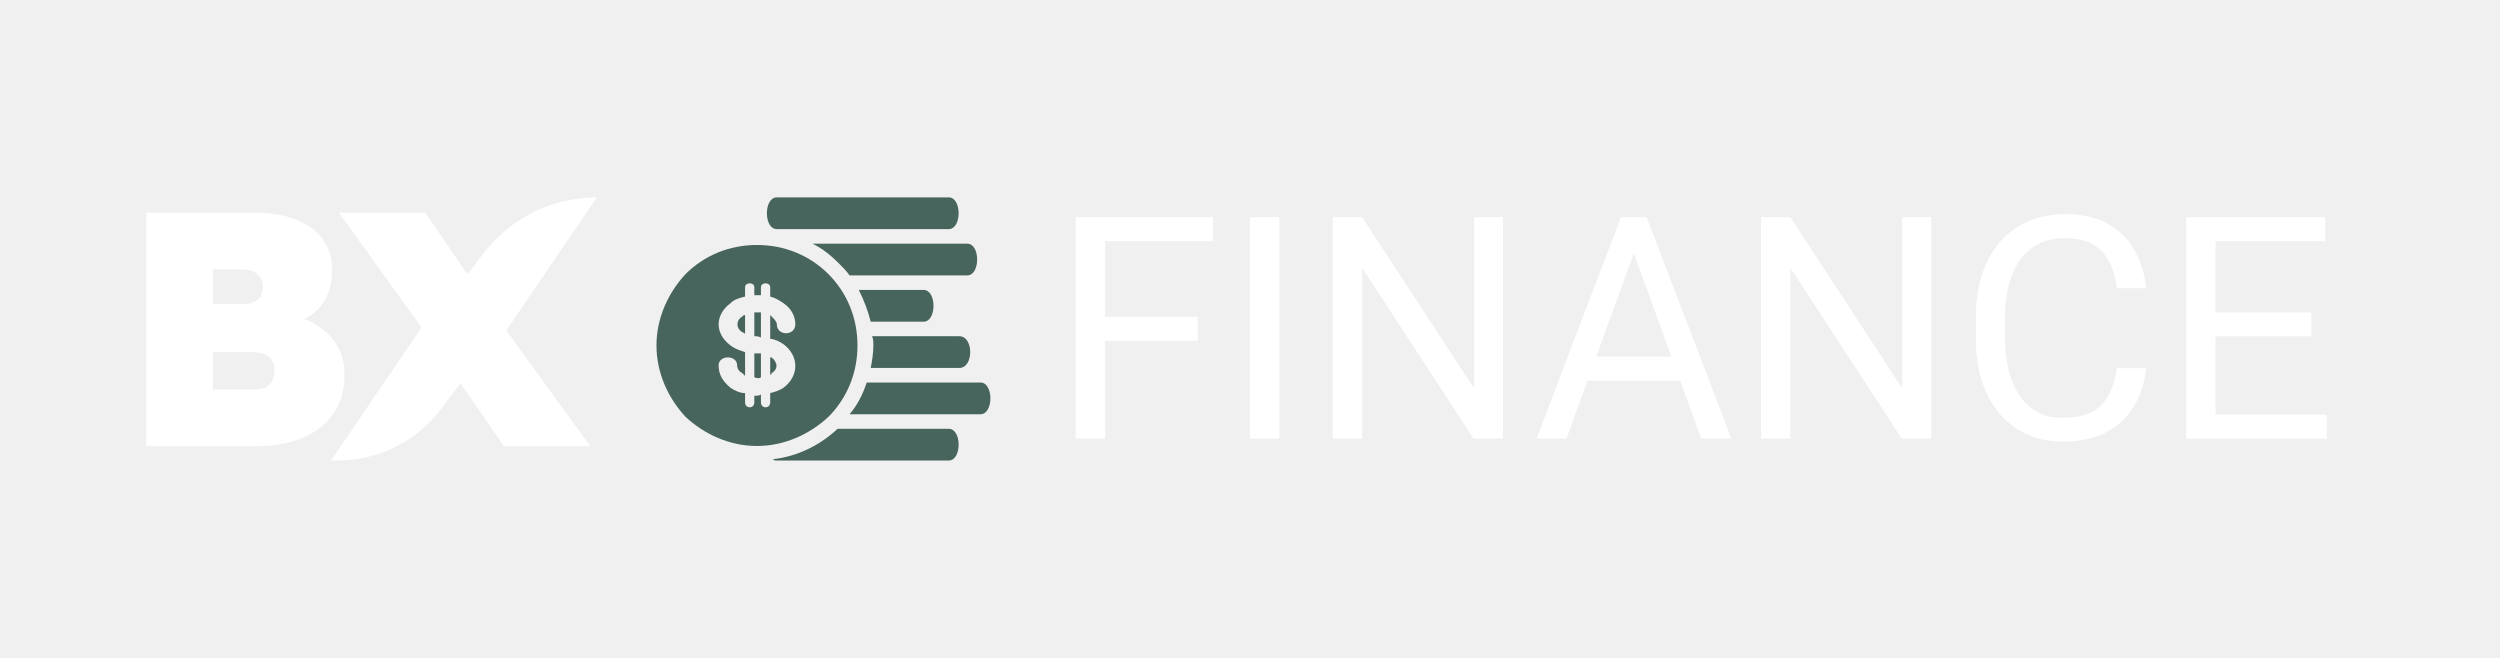
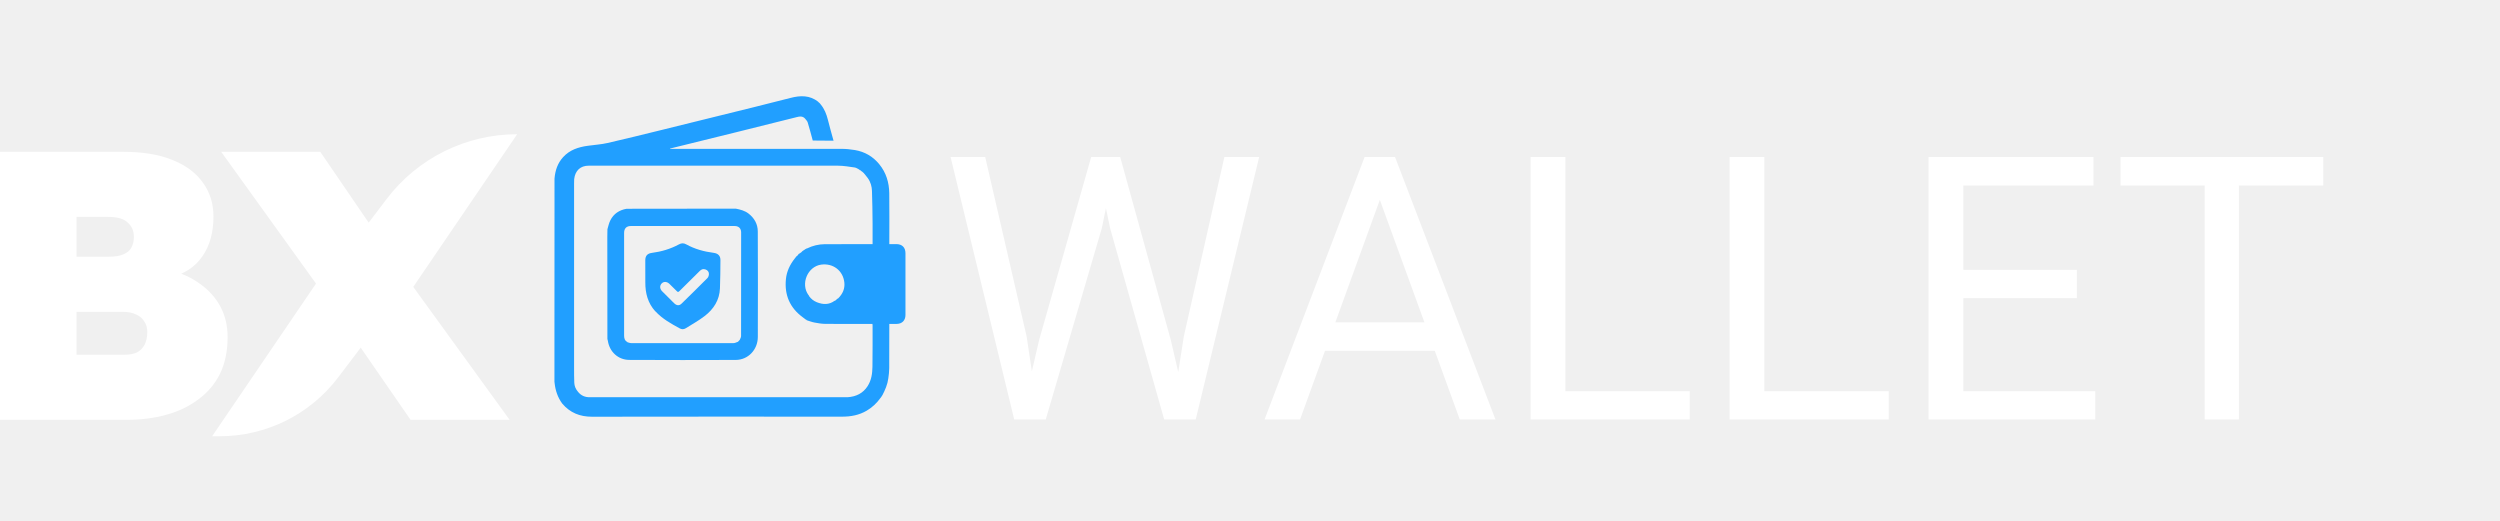
- <svg xmlns="http://www.w3.org/2000/svg" width="171" height="45" viewBox="0 0 171 45" fill="none">
-   <path d="M10 30.521V14.548H17.341C18.496 14.548 19.469 14.707 20.259 15.027C21.065 15.346 21.673 15.795 22.083 16.373C22.509 16.951 22.722 17.628 22.722 18.404C22.722 19.362 22.501 20.153 22.061 20.777C21.635 21.401 21.004 21.819 20.168 22.032L20.1 21.599C20.799 21.766 21.407 22.04 21.924 22.42C22.441 22.785 22.843 23.234 23.132 23.767C23.421 24.299 23.565 24.907 23.565 25.592C23.565 26.429 23.413 27.159 23.109 27.783C22.805 28.391 22.372 28.901 21.81 29.311C21.263 29.722 20.624 30.026 19.895 30.224C19.18 30.422 18.405 30.521 17.569 30.521H10ZM14.56 26.642H17.432C17.721 26.642 17.964 26.596 18.162 26.505C18.36 26.398 18.512 26.246 18.618 26.048C18.724 25.835 18.778 25.584 18.778 25.295C18.778 25.037 18.717 24.824 18.595 24.656C18.489 24.474 18.329 24.337 18.116 24.246C17.904 24.139 17.638 24.086 17.318 24.086H14.56V26.642ZM14.56 20.8H16.498C16.847 20.8 17.128 20.754 17.341 20.663C17.569 20.572 17.729 20.442 17.82 20.275C17.926 20.093 17.98 19.872 17.98 19.613C17.98 19.264 17.858 18.982 17.615 18.769C17.387 18.541 16.999 18.427 16.452 18.427H14.56V20.8Z" fill="white" />
-   <path d="M34.469 30.521L29.521 23.356L23.183 14.548H29.088L33.922 21.622L40.373 30.521H34.469ZM34.286 23.105L30 21.37L33.041 17.363C34.888 14.929 37.767 13.5 40.823 13.5L34.286 23.105Z" fill="white" />
-   <path d="M29.179 21.895L33.465 23.63L30.151 27.997C28.476 30.204 25.866 31.5 23.097 31.5H22.643L29.179 21.895Z" fill="white" />
-   <path fill-rule="evenodd" clip-rule="evenodd" d="M53.134 13.5H64.893C65.797 13.5 65.797 15.671 64.893 15.671H53.134C52.229 15.671 52.229 13.5 53.134 13.5Z" fill="#48655D" />
-   <path fill-rule="evenodd" clip-rule="evenodd" d="M55.576 16.666H66.159C67.064 16.666 67.064 18.837 66.159 18.837H58.109C57.928 18.565 57.657 18.294 57.385 18.022C56.843 17.48 56.3 17.027 55.576 16.666H55.576Z" fill="#48655D" />
-   <path fill-rule="evenodd" clip-rule="evenodd" d="M58.742 19.832H63.174C64.079 19.832 64.079 22.003 63.174 22.003H59.556C59.375 21.279 59.104 20.555 58.742 19.832Z" fill="#48655D" />
-   <path fill-rule="evenodd" clip-rule="evenodd" d="M59.647 22.997H65.617C66.612 22.997 66.612 25.168 65.617 25.168H59.557C59.647 24.716 59.737 24.174 59.737 23.631C59.737 23.359 59.737 23.178 59.647 22.997H59.647Z" fill="#48655D" />
-   <path fill-rule="evenodd" clip-rule="evenodd" d="M59.285 26.163H67.064C67.969 26.163 67.969 28.334 67.064 28.334H58.109C58.652 27.701 59.014 26.977 59.285 26.163H59.285Z" fill="#48655D" />
-   <path fill-rule="evenodd" clip-rule="evenodd" d="M57.295 29.329H64.893C65.797 29.329 65.797 31.5 64.893 31.5H53.134C53.044 31.5 52.953 31.5 52.863 31.41C54.491 31.229 56.029 30.505 57.295 29.329L57.295 29.329Z" fill="#48655D" />
-   <path d="M56.662 18.746C55.395 17.48 53.677 16.756 51.777 16.756C49.878 16.756 48.159 17.48 46.893 18.746C45.717 20.012 44.903 21.731 44.903 23.631C44.903 25.53 45.717 27.249 46.893 28.515C48.159 29.691 49.878 30.505 51.777 30.505C53.677 30.505 55.395 29.691 56.662 28.515C57.928 27.249 58.652 25.53 58.652 23.631C58.652 21.731 57.928 20.012 56.662 18.746ZM53.586 23.54C54.672 24.354 54.672 25.711 53.586 26.525C53.315 26.706 53.044 26.796 52.682 26.887V27.52C52.682 27.972 52.048 27.972 52.048 27.52V26.977C51.958 27.068 51.777 27.068 51.596 27.068V27.52C51.596 27.972 50.963 27.972 50.963 27.52V26.887C50.601 26.887 50.239 26.706 49.968 26.525C49.425 26.073 49.154 25.62 49.154 24.987C49.154 24.264 50.42 24.264 50.42 24.987C50.42 25.259 50.601 25.44 50.782 25.53C50.873 25.62 50.873 25.62 50.963 25.711V24.083C50.692 23.992 50.33 23.902 49.968 23.63C48.883 22.816 48.883 21.55 49.968 20.736C50.239 20.465 50.601 20.374 50.963 20.284V19.65C50.963 19.289 51.596 19.289 51.596 19.65V20.193H52.048V19.65C52.048 19.289 52.682 19.289 52.682 19.65V20.284C53.044 20.374 53.315 20.555 53.586 20.736C54.129 21.098 54.4 21.64 54.4 22.183C54.4 22.997 53.134 22.997 53.134 22.183C53.134 22.002 52.953 21.821 52.772 21.64L52.682 21.55V23.178C52.953 23.178 53.315 23.359 53.586 23.54L53.586 23.54ZM52.048 21.369H51.596V22.997C51.777 22.997 51.867 22.997 52.048 23.088V21.369ZM52.682 24.445V25.62C52.772 25.62 52.772 25.62 52.772 25.53C53.224 25.259 53.224 24.806 52.772 24.445L52.682 24.445ZM52.048 25.801V24.173H51.596V25.801C51.777 25.892 51.958 25.892 52.048 25.801ZM50.963 21.55C50.873 21.55 50.873 21.55 50.782 21.641C50.33 21.912 50.33 22.455 50.782 22.726C50.873 22.726 50.873 22.817 50.963 22.817V21.55V21.55Z" fill="#48655D" />
-   <path d="M75.588 14.855V30H73.581V14.855H75.588ZM81.933 21.668V23.311H75.151V21.668H81.933ZM82.963 14.855V16.498H75.151V14.855H82.963ZM87.509 14.855V30H85.501V14.855H87.509ZM102.81 14.855V30H100.792L93.168 18.319V30H91.16V14.855H93.168L100.824 26.567V14.855H102.81ZM112.162 16.197L107.148 30H105.099L110.872 14.855H112.193L112.162 16.197ZM116.364 30L111.34 16.197L111.309 14.855H112.63L118.424 30H116.364ZM116.104 24.393V26.037H107.595V24.393H116.104ZM132.102 14.855V30H130.084L122.46 18.319V30H120.452V14.855H122.46L130.116 26.567V14.855H132.102ZM144.803 25.184H146.8C146.696 26.141 146.422 26.997 145.979 27.753C145.535 28.509 144.907 29.109 144.096 29.553C143.284 29.99 142.272 30.208 141.058 30.208C140.171 30.208 139.363 30.042 138.635 29.709C137.914 29.376 137.293 28.904 136.773 28.294C136.253 27.677 135.851 26.938 135.566 26.078C135.289 25.212 135.15 24.248 135.15 23.187V21.678C135.15 20.617 135.289 19.657 135.566 18.797C135.851 17.93 136.256 17.188 136.783 16.571C137.317 15.954 137.959 15.479 138.708 15.146C139.457 14.813 140.299 14.647 141.235 14.647C142.38 14.647 143.347 14.862 144.137 15.292C144.928 15.722 145.542 16.318 145.979 17.081C146.422 17.837 146.696 18.714 146.8 19.712H144.803C144.706 19.005 144.526 18.398 144.262 17.892C143.999 17.379 143.624 16.984 143.139 16.706C142.653 16.429 142.019 16.29 141.235 16.29C140.563 16.29 139.97 16.419 139.457 16.675C138.95 16.932 138.524 17.296 138.177 17.767C137.837 18.239 137.581 18.804 137.407 19.463C137.234 20.122 137.147 20.853 137.147 21.658V23.187C137.147 23.929 137.224 24.626 137.376 25.277C137.536 25.929 137.775 26.502 138.094 26.994C138.413 27.486 138.819 27.875 139.311 28.159C139.803 28.436 140.386 28.575 141.058 28.575C141.911 28.575 142.591 28.44 143.097 28.169C143.603 27.899 143.985 27.511 144.241 27.004C144.505 26.498 144.692 25.891 144.803 25.184ZM159.158 28.367V30H151.138V28.367H159.158ZM151.544 14.855V30H149.536V14.855H151.544ZM158.097 21.366V23H151.138V21.366H158.097ZM159.054 14.855V16.498H151.138V14.855H159.054Z" fill="white" />
+ <svg xmlns="http://www.w3.org/2000/svg" width="149" height="31" viewBox="0 0 149 31" fill="none">
+   <path d="M61.93 20.273L65.034 9.359H66.538L65.668 13.602L62.327 25H60.834L61.93 20.273ZM58.718 9.359L61.188 20.059L61.93 25H60.447L56.655 9.359H58.718ZM70.556 20.048L72.973 9.359H75.046L71.265 25H69.782L70.556 20.048ZM66.764 9.359L69.782 20.273L70.878 25H69.385L66.162 13.602L65.281 9.359H66.764ZM82.662 10.745L77.484 25H75.368L81.33 9.359H82.694L82.662 10.745ZM87.002 25L81.814 10.745L81.781 9.359H83.145L89.129 25H87.002ZM86.733 19.21V20.907H77.946V19.21H86.733ZM100.709 23.314V25H92.889V23.314H100.709ZM93.297 9.359V25H91.224V9.359H93.297ZM112.568 23.314V25H104.748V23.314H112.568ZM105.156 9.359V25H103.083V9.359H105.156ZM124.879 23.314V25H116.597V23.314H124.879ZM117.016 9.359V25H114.942V9.359H117.016ZM123.783 16.084V17.77H116.597V16.084H123.783ZM124.771 9.359V11.057H116.597V9.359H124.771ZM133.44 9.359V25H131.399V9.359H133.44ZM138.468 9.359V11.057H126.383V9.359H138.468Z" fill="white" />
+   <path d="M0 25.021V9.048H7.341C8.496 9.048 9.469 9.207 10.259 9.527C11.065 9.846 11.673 10.295 12.083 10.873C12.509 11.451 12.722 12.128 12.722 12.904C12.722 13.862 12.501 14.653 12.061 15.277C11.635 15.901 11.004 16.319 10.168 16.532L10.1 16.099C10.799 16.266 11.407 16.54 11.924 16.92C12.441 17.285 12.843 17.734 13.132 18.267C13.421 18.799 13.565 19.407 13.565 20.092C13.565 20.929 13.413 21.659 13.109 22.283C12.805 22.891 12.372 23.401 11.81 23.811C11.263 24.222 10.624 24.526 9.895 24.724C9.18 24.922 8.405 25.021 7.569 25.021H0ZM4.56 21.142H7.432C7.721 21.142 7.964 21.096 8.162 21.005C8.36 20.898 8.512 20.746 8.618 20.548C8.724 20.335 8.778 20.084 8.778 19.795C8.778 19.537 8.717 19.324 8.595 19.156C8.489 18.974 8.329 18.837 8.116 18.746C7.904 18.639 7.638 18.586 7.318 18.586H4.56V21.142ZM4.56 15.3H6.498C6.847 15.3 7.128 15.254 7.341 15.163C7.569 15.072 7.729 14.943 7.82 14.775C7.926 14.593 7.98 14.372 7.98 14.113C7.98 13.764 7.858 13.482 7.615 13.269C7.387 13.041 6.999 12.927 6.452 12.927H4.56V15.3Z" fill="white" />
+   <path d="M24.469 25.021L19.521 17.856L13.183 9.048H19.088L23.922 16.122L30.373 25.021H24.469ZM24.286 17.605L20 15.87L23.041 11.863C24.888 9.429 27.767 8 30.823 8L24.286 17.605Z" fill="white" />
+   <path d="M19.179 16.395L23.465 18.13L20.151 22.497C18.476 24.704 15.866 26 13.097 26H12.643L19.179 16.395Z" fill="white" />
+   <path d="M52.538 23.639C52.523 23.661 52.505 23.682 52.478 23.717C52.25 24.033 51.982 24.283 51.661 24.473C51.205 24.742 50.709 24.835 50.184 24.833C45.217 24.831 40.249 24.827 35.283 24.837C34.566 24.837 33.977 24.606 33.508 24.052C33.243 23.69 33.107 23.289 33.057 22.849C33.055 22.816 33.049 22.791 33.045 22.752C33.045 21.7 33.045 20.662 33.045 19.621C33.045 16.631 33.045 13.642 33.049 10.641C33.09 10.154 33.235 9.724 33.561 9.366C33.956 8.93 34.477 8.765 35.037 8.688C35.43 8.632 35.831 8.61 36.217 8.521C37.294 8.277 38.366 8.006 39.439 7.744C40.571 7.467 41.702 7.186 42.834 6.905C44.261 6.551 45.691 6.206 47.115 5.836C47.706 5.683 48.257 5.669 48.762 6.062C48.762 6.072 48.768 6.078 48.787 6.093C48.813 6.115 48.826 6.124 48.84 6.136C48.84 6.136 48.84 6.132 48.842 6.14C48.857 6.159 48.871 6.171 48.884 6.183C48.884 6.192 48.89 6.202 48.91 6.219C49.14 6.496 49.258 6.806 49.342 7.138C49.446 7.556 49.564 7.969 49.679 8.386C49.679 8.386 49.675 8.386 49.661 8.386C49.243 8.384 48.84 8.38 48.435 8.376C48.435 8.376 48.435 8.38 48.437 8.366C48.338 7.998 48.245 7.641 48.136 7.289C48.111 7.209 48.036 7.144 47.983 7.072C47.983 7.072 47.981 7.076 47.98 7.068C47.968 7.054 47.958 7.049 47.949 7.041C47.949 7.041 47.949 7.045 47.949 7.035C47.807 6.913 47.65 6.938 47.499 6.977C46.29 7.275 45.081 7.58 43.872 7.882C42.897 8.124 41.921 8.362 40.944 8.604C40.607 8.688 40.27 8.771 39.933 8.854C39.933 8.86 39.933 8.866 39.935 8.872C39.976 8.872 40.014 8.872 40.055 8.872C43.424 8.872 46.796 8.87 50.165 8.872C50.425 8.872 50.688 8.899 50.946 8.942C51.533 9.04 52.023 9.321 52.403 9.786C52.814 10.288 52.99 10.873 53 11.509C53.013 12.462 53.003 13.415 53.003 14.368C53.003 14.423 53.003 14.477 53.003 14.549C53.153 14.549 53.286 14.549 53.422 14.549C53.767 14.549 53.966 14.75 53.966 15.093C53.966 16.32 53.966 17.544 53.966 18.77C53.966 19.096 53.767 19.301 53.443 19.305C53.298 19.307 53.155 19.305 53.002 19.305C53.002 19.371 53.002 19.422 53.002 19.472C53.002 20.293 53.003 21.117 52.998 21.938C52.998 22.144 52.971 22.351 52.943 22.554C52.897 22.913 52.754 23.24 52.589 23.558C52.589 23.558 52.589 23.558 52.581 23.566C52.562 23.593 52.55 23.614 52.538 23.636M47.606 15.138C47.606 15.138 47.621 15.118 47.648 15.111C47.677 15.089 47.706 15.066 47.755 15.037C47.782 15.012 47.809 14.985 47.832 14.957C47.832 14.957 47.832 14.961 47.848 14.956C47.854 14.946 47.861 14.936 47.863 14.927C47.863 14.927 47.863 14.93 47.886 14.928C47.931 14.897 47.976 14.868 48.014 14.837C48.014 14.837 48.014 14.841 48.034 14.837C48.049 14.828 48.065 14.816 48.076 14.806C48.076 14.806 48.076 14.808 48.1 14.806C48.435 14.642 48.789 14.556 49.159 14.553C50.047 14.547 50.932 14.551 51.82 14.551C51.878 14.551 51.938 14.551 52.006 14.551C52.006 14.122 52.01 13.714 52.006 13.307C51.998 12.662 51.994 12.018 51.969 11.375C51.959 11.11 51.891 10.85 51.717 10.61C51.665 10.542 51.612 10.474 51.558 10.408C51.558 10.408 51.56 10.408 51.554 10.393C51.544 10.387 51.535 10.381 51.525 10.379C51.525 10.379 51.531 10.379 51.525 10.362C51.515 10.356 51.506 10.348 51.498 10.346C51.498 10.346 51.502 10.346 51.494 10.329C51.475 10.313 51.455 10.298 51.432 10.271C51.426 10.263 51.419 10.259 51.399 10.242C51.372 10.226 51.343 10.209 51.312 10.18C51.306 10.172 51.3 10.168 51.281 10.147C51.262 10.141 51.242 10.135 51.223 10.133C51.223 10.133 51.227 10.133 51.223 10.112C51.128 10.067 51.039 9.996 50.94 9.982C50.607 9.934 50.272 9.877 49.938 9.875C44.986 9.87 40.032 9.873 35.08 9.875C34.597 9.875 34.279 10.166 34.221 10.674C34.219 10.759 34.215 10.844 34.215 10.931C34.215 14.587 34.215 18.245 34.215 21.901C34.215 22.204 34.215 22.506 34.227 22.808C34.235 23.008 34.307 23.188 34.454 23.358C34.634 23.576 34.863 23.684 35.176 23.674C35.217 23.674 35.258 23.674 35.297 23.674C39.813 23.674 44.331 23.674 48.847 23.674C49.398 23.674 49.946 23.67 50.522 23.674C51.021 23.639 51.434 23.444 51.711 23.012C51.938 22.659 51.992 22.258 51.998 21.855C52.011 21.034 52.004 20.212 52.006 19.392C52.006 19.367 52 19.344 51.996 19.305C51.938 19.305 51.884 19.305 51.829 19.305C50.948 19.305 50.066 19.311 49.185 19.303C48.971 19.301 48.756 19.263 48.545 19.224C48.394 19.197 48.251 19.139 48.09 19.09C48.078 19.082 48.065 19.075 48.045 19.049C48.036 19.046 48.024 19.042 48.005 19.034C48.005 19.034 47.995 19.034 47.987 19.017C47.935 18.978 47.883 18.939 47.832 18.9C47.071 18.337 46.749 17.579 46.84 16.641C46.885 16.178 47.077 15.773 47.373 15.399C47.385 15.38 47.398 15.362 47.425 15.335C47.435 15.32 47.445 15.304 47.447 15.283C47.447 15.283 47.441 15.291 47.464 15.289C47.474 15.277 47.482 15.266 47.507 15.252C47.526 15.229 47.545 15.207 47.582 15.173C47.586 15.159 47.592 15.145 47.59 15.134C47.59 15.134 47.59 15.14 47.609 15.134M49.948 17.786C49.948 17.786 49.948 17.779 49.967 17.769C50.225 17.513 50.361 17.201 50.324 16.843C50.25 16.13 49.654 15.676 48.944 15.771C48.133 15.882 47.697 16.92 48.187 17.589C48.197 17.6 48.206 17.614 48.218 17.623C48.218 17.623 48.216 17.623 48.218 17.645C48.338 17.817 48.501 17.941 48.694 18.017C49.057 18.158 49.411 18.172 49.741 17.926C49.741 17.926 49.741 17.928 49.762 17.926C49.785 17.904 49.81 17.883 49.849 17.858C49.863 17.842 49.878 17.827 49.909 17.806C49.915 17.796 49.923 17.788 49.929 17.79C49.929 17.79 49.94 17.79 49.948 17.788V17.786Z" fill="#219FFF" />
+   <path d="M52.55 23.637C52.55 23.618 52.564 23.599 52.583 23.572C52.581 23.589 52.571 23.612 52.55 23.637Z" fill="#E3E3E3" />
+   <path d="M48.838 6.126C48.826 6.126 48.813 6.115 48.793 6.095C48.805 6.097 48.82 6.107 48.838 6.126Z" fill="#E3E3E3" />
+   <path d="M48.884 6.175C48.873 6.173 48.859 6.161 48.842 6.142C48.851 6.144 48.867 6.155 48.884 6.175Z" fill="#E3E3E3" />
+   <path d="M47.956 7.053C47.956 7.053 47.972 7.059 47.987 7.075C47.981 7.075 47.972 7.069 47.956 7.053Z" fill="#E3E3E3" />
+   <path d="M47.873 14.93C47.906 14.899 47.95 14.868 48.005 14.839C47.972 14.87 47.927 14.899 47.873 14.93Z" fill="#E3E3E3" />
+   <path d="M47.745 15.041C47.763 15.016 47.79 14.989 47.826 14.959C47.809 14.985 47.782 15.012 47.745 15.041Z" fill="#E3E3E3" />
+   <path d="M49.75 17.928C49.764 17.908 49.787 17.885 49.822 17.864C49.809 17.885 49.785 17.904 49.75 17.928Z" fill="#E3E3E3" />
+   <path d="M51.496 10.338C51.481 10.333 51.459 10.317 51.438 10.294C51.455 10.3 51.475 10.315 51.496 10.338Z" fill="#E3E3E3" />
+   <path d="M48.022 14.841C48.022 14.841 48.043 14.822 48.069 14.81C48.063 14.82 48.047 14.83 48.022 14.841Z" fill="#E3E3E3" />
+   <path d="M47.414 15.343C47.414 15.333 47.425 15.318 47.443 15.297C47.443 15.306 47.431 15.322 47.414 15.343Z" fill="#E3E3E3" />
+   <path d="M47.447 15.294C47.447 15.294 47.457 15.278 47.477 15.264C47.477 15.27 47.467 15.282 47.447 15.294Z" fill="#E3E3E3" />
+   <path d="M48.047 19.062C48.047 19.062 48.032 19.058 48.016 19.046C48.02 19.046 48.032 19.048 48.047 19.062Z" fill="#E3E3E3" />
+   <path d="M49.9 17.809C49.9 17.809 49.908 17.794 49.922 17.782C49.922 17.786 49.916 17.797 49.9 17.809Z" fill="#E3E3E3" />
+   <path d="M49.944 17.747C49.944 17.747 49.948 17.753 49.948 17.769C49.948 17.779 49.948 17.786 49.944 17.788C49.94 17.779 49.94 17.767 49.944 17.747Z" fill="#E3E3E3" />
+   <path d="M47.567 15.182C47.567 15.182 47.571 15.165 47.584 15.143C47.584 15.149 47.582 15.163 47.567 15.182Z" fill="#E3E3E3" />
+   <path d="M47.596 15.141C47.596 15.141 47.604 15.127 47.622 15.113C47.622 15.117 47.614 15.127 47.596 15.141Z" fill="#E3E3E3" />
+   <path d="M47.838 14.959C47.838 14.959 47.844 14.945 47.86 14.93C47.86 14.934 47.854 14.945 47.838 14.959Z" fill="#E3E3E3" />
+   <path d="M51.557 10.403C51.557 10.403 51.543 10.397 51.529 10.383C51.533 10.383 51.543 10.389 51.557 10.403Z" fill="#E3E3E3" />
+   <path d="M36.142 13.687C36.142 13.687 36.146 13.699 36.144 13.707C36.136 13.707 36.133 13.699 36.142 13.687Z" fill="#E3E3E3" />
+   <path d="M36.201 13.667C36.258 13.477 36.294 13.291 36.378 13.129C36.575 12.739 36.907 12.52 37.345 12.443C39.515 12.437 41.675 12.437 43.851 12.435C44.132 12.491 44.391 12.557 44.614 12.729C44.963 13.001 45.162 13.359 45.164 13.793C45.174 15.891 45.174 17.99 45.166 20.086C45.164 20.842 44.589 21.448 43.853 21.452C41.735 21.462 39.617 21.46 37.5 21.45C36.841 21.446 36.329 20.968 36.229 20.315C36.223 20.28 36.213 20.245 36.201 20.2C36.196 18.166 36.194 16.141 36.196 14.117C36.196 13.971 36.201 13.824 36.203 13.665M37.391 20.396C37.469 20.415 37.544 20.45 37.622 20.45C39.654 20.454 41.687 20.454 43.719 20.45C43.802 20.45 43.888 20.402 43.984 20.369C43.996 20.353 44.006 20.338 44.035 20.315C44.041 20.303 44.044 20.293 44.046 20.288C44.046 20.288 44.052 20.291 44.074 20.288C44.106 20.202 44.168 20.115 44.168 20.03C44.174 17.972 44.172 15.913 44.172 13.855C44.172 13.613 44.027 13.471 43.785 13.471C41.721 13.471 39.658 13.471 37.594 13.471C37.339 13.471 37.197 13.617 37.197 13.876C37.197 14.417 37.197 14.956 37.197 15.496C37.197 16.994 37.197 18.493 37.197 19.991C37.197 20.152 37.226 20.299 37.387 20.381C37.387 20.381 37.383 20.381 37.397 20.4L37.391 20.396Z" fill="#219FFF" />
+   <path d="M44.025 20.32C44.025 20.32 44.031 20.306 44.043 20.29C44.043 20.294 44.039 20.306 44.025 20.32Z" fill="#E3E3E3" />
+   <path d="M39.055 18.555C38.61 18.063 38.457 17.474 38.461 16.827C38.464 16.389 38.461 15.95 38.459 15.512C38.459 15.244 38.59 15.105 38.852 15.072C39.42 14.998 39.964 14.837 40.468 14.564C40.621 14.481 40.749 14.481 40.904 14.566C41.411 14.847 41.964 14.996 42.537 15.07C42.791 15.103 42.938 15.242 42.938 15.494C42.936 16.058 42.93 16.624 42.909 17.188C42.882 17.887 42.531 18.426 41.996 18.838C41.644 19.11 41.249 19.325 40.873 19.563C40.757 19.637 40.633 19.639 40.514 19.573C39.997 19.29 39.478 19.007 39.065 18.557C39.055 18.553 39.051 18.557 39.053 18.557M39.985 17.879C40.061 17.953 40.131 18.032 40.212 18.102C40.348 18.22 40.493 18.222 40.619 18.098C41.138 17.593 41.656 17.083 42.167 16.568C42.223 16.511 42.252 16.407 42.252 16.325C42.252 16.196 42.173 16.103 42.045 16.058C41.907 16.008 41.799 16.054 41.704 16.151C41.32 16.531 40.939 16.91 40.555 17.29C40.412 17.434 40.412 17.432 40.276 17.292C40.148 17.162 40.02 17.035 39.889 16.91C39.741 16.773 39.551 16.769 39.433 16.897C39.311 17.027 39.319 17.213 39.458 17.354C39.629 17.527 39.801 17.695 39.987 17.881L39.985 17.879Z" fill="#219FFF" />
</svg>
